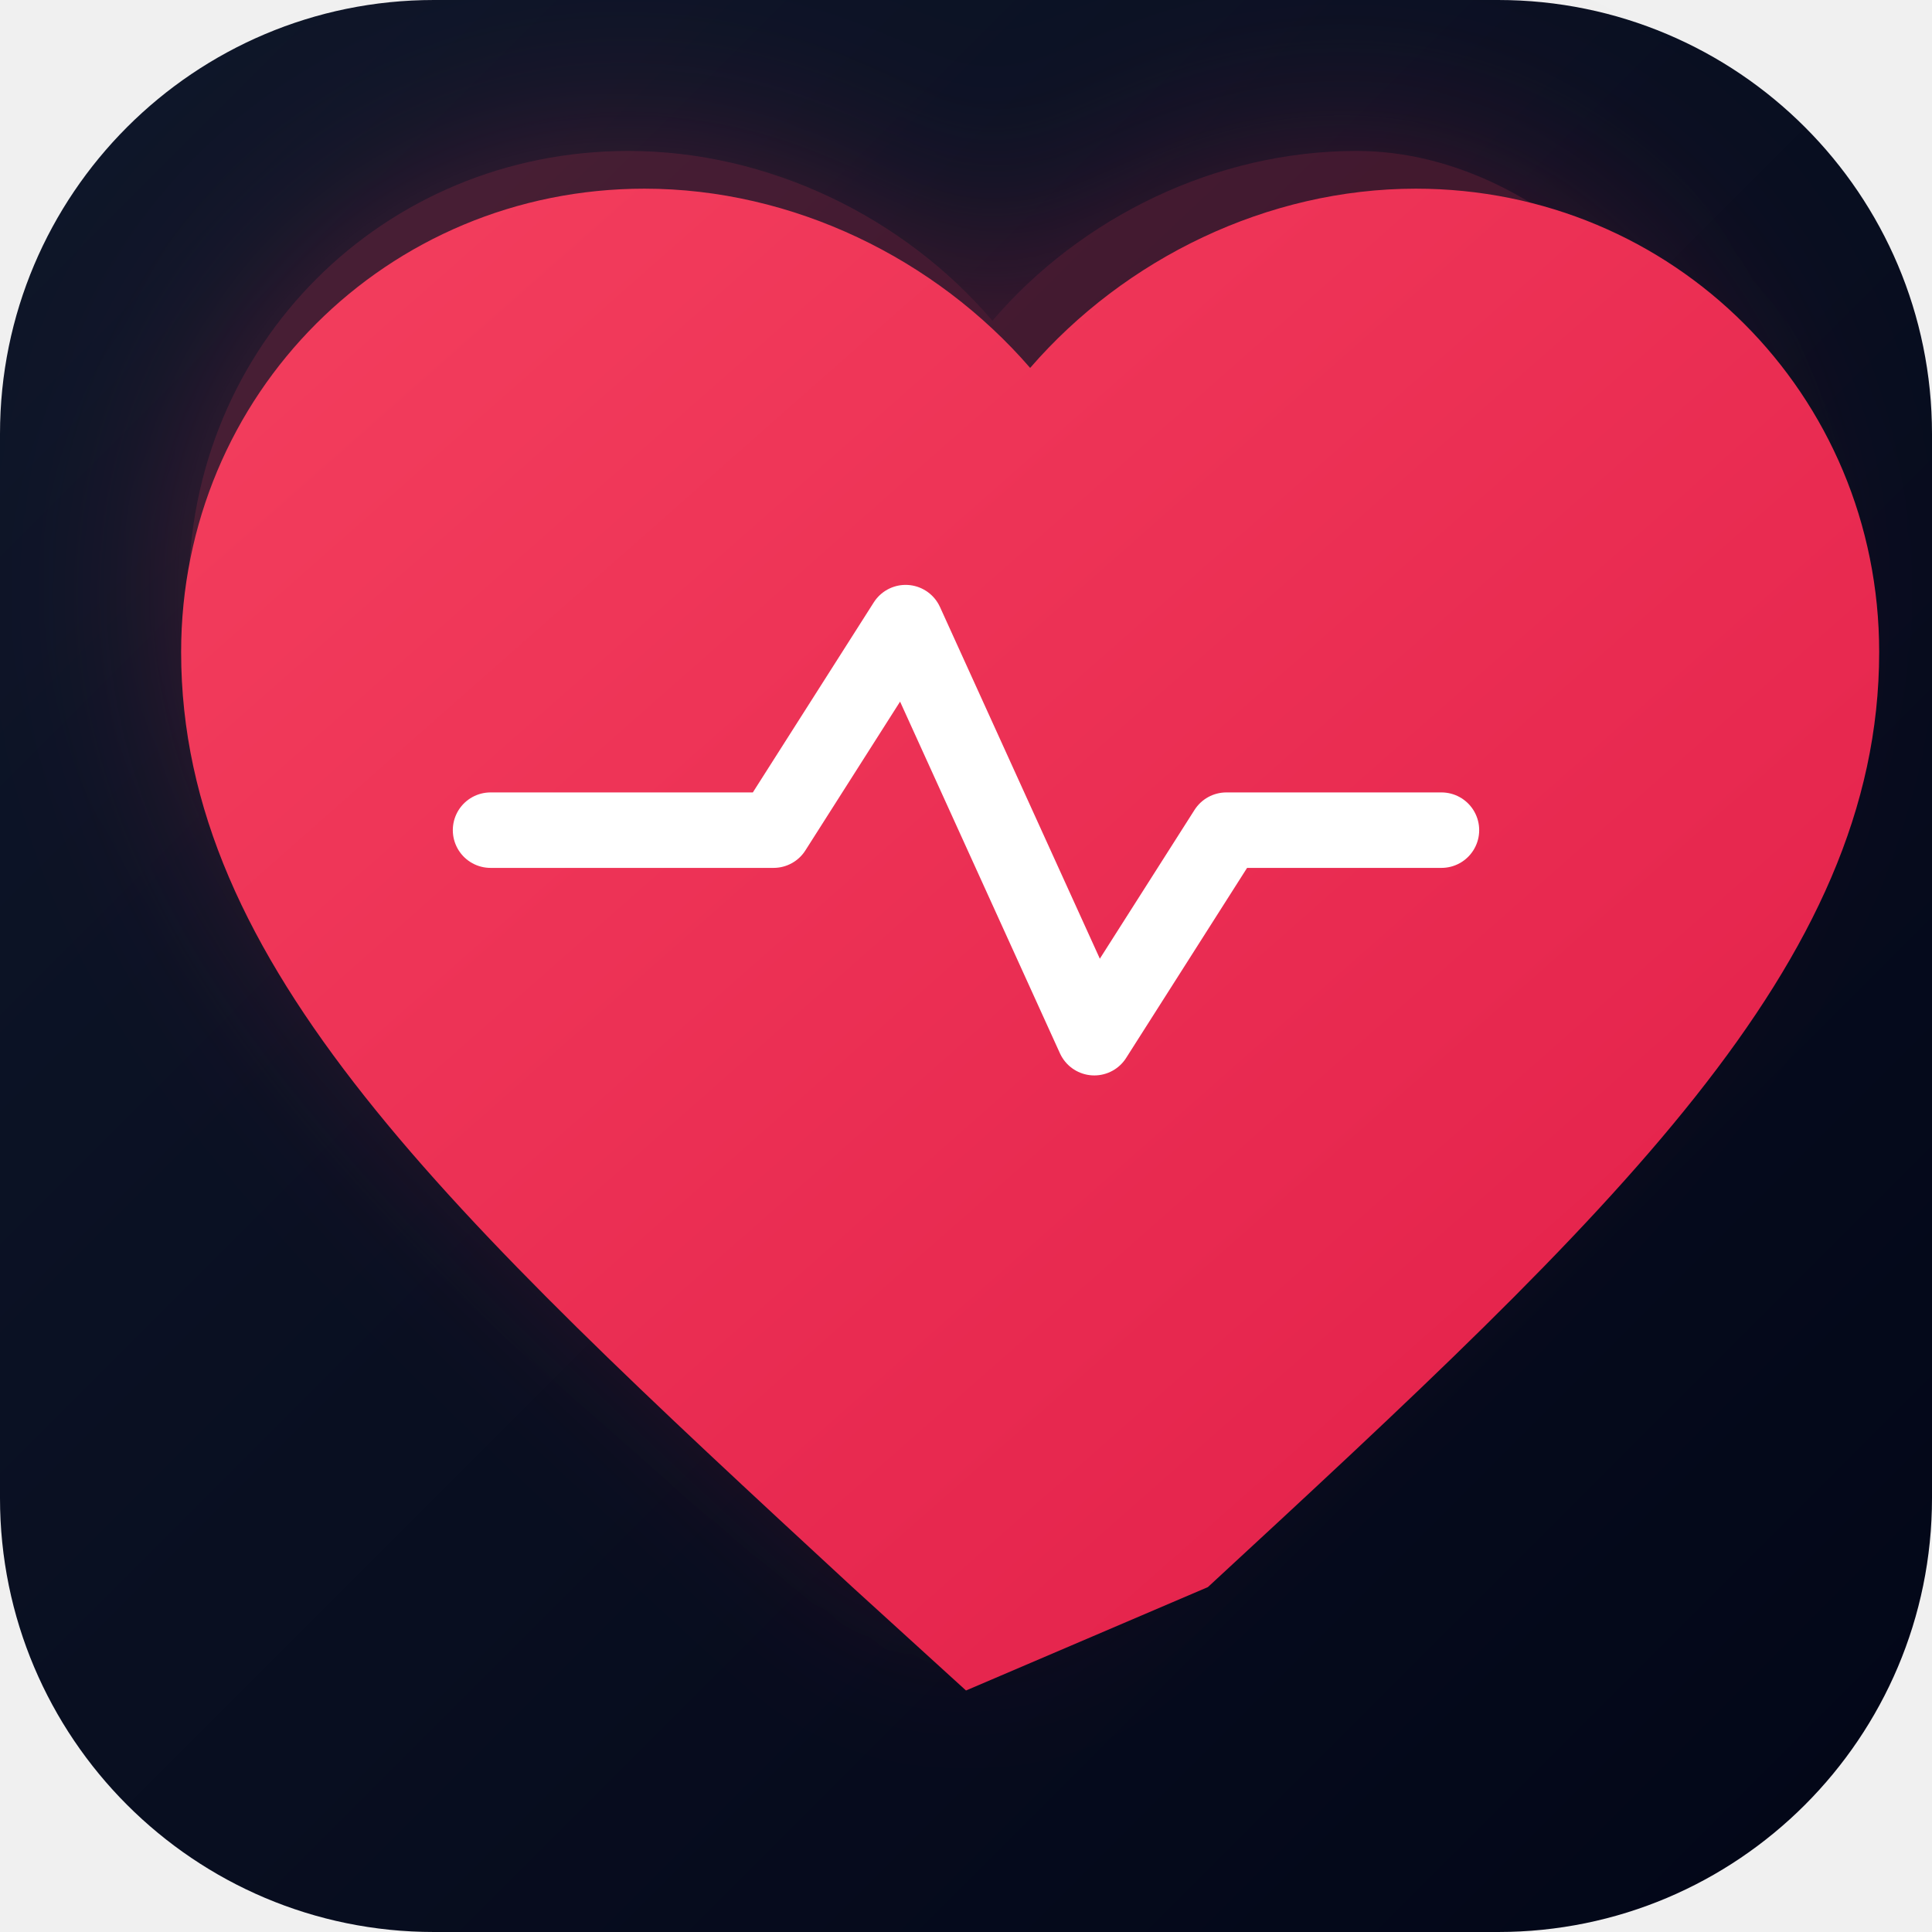
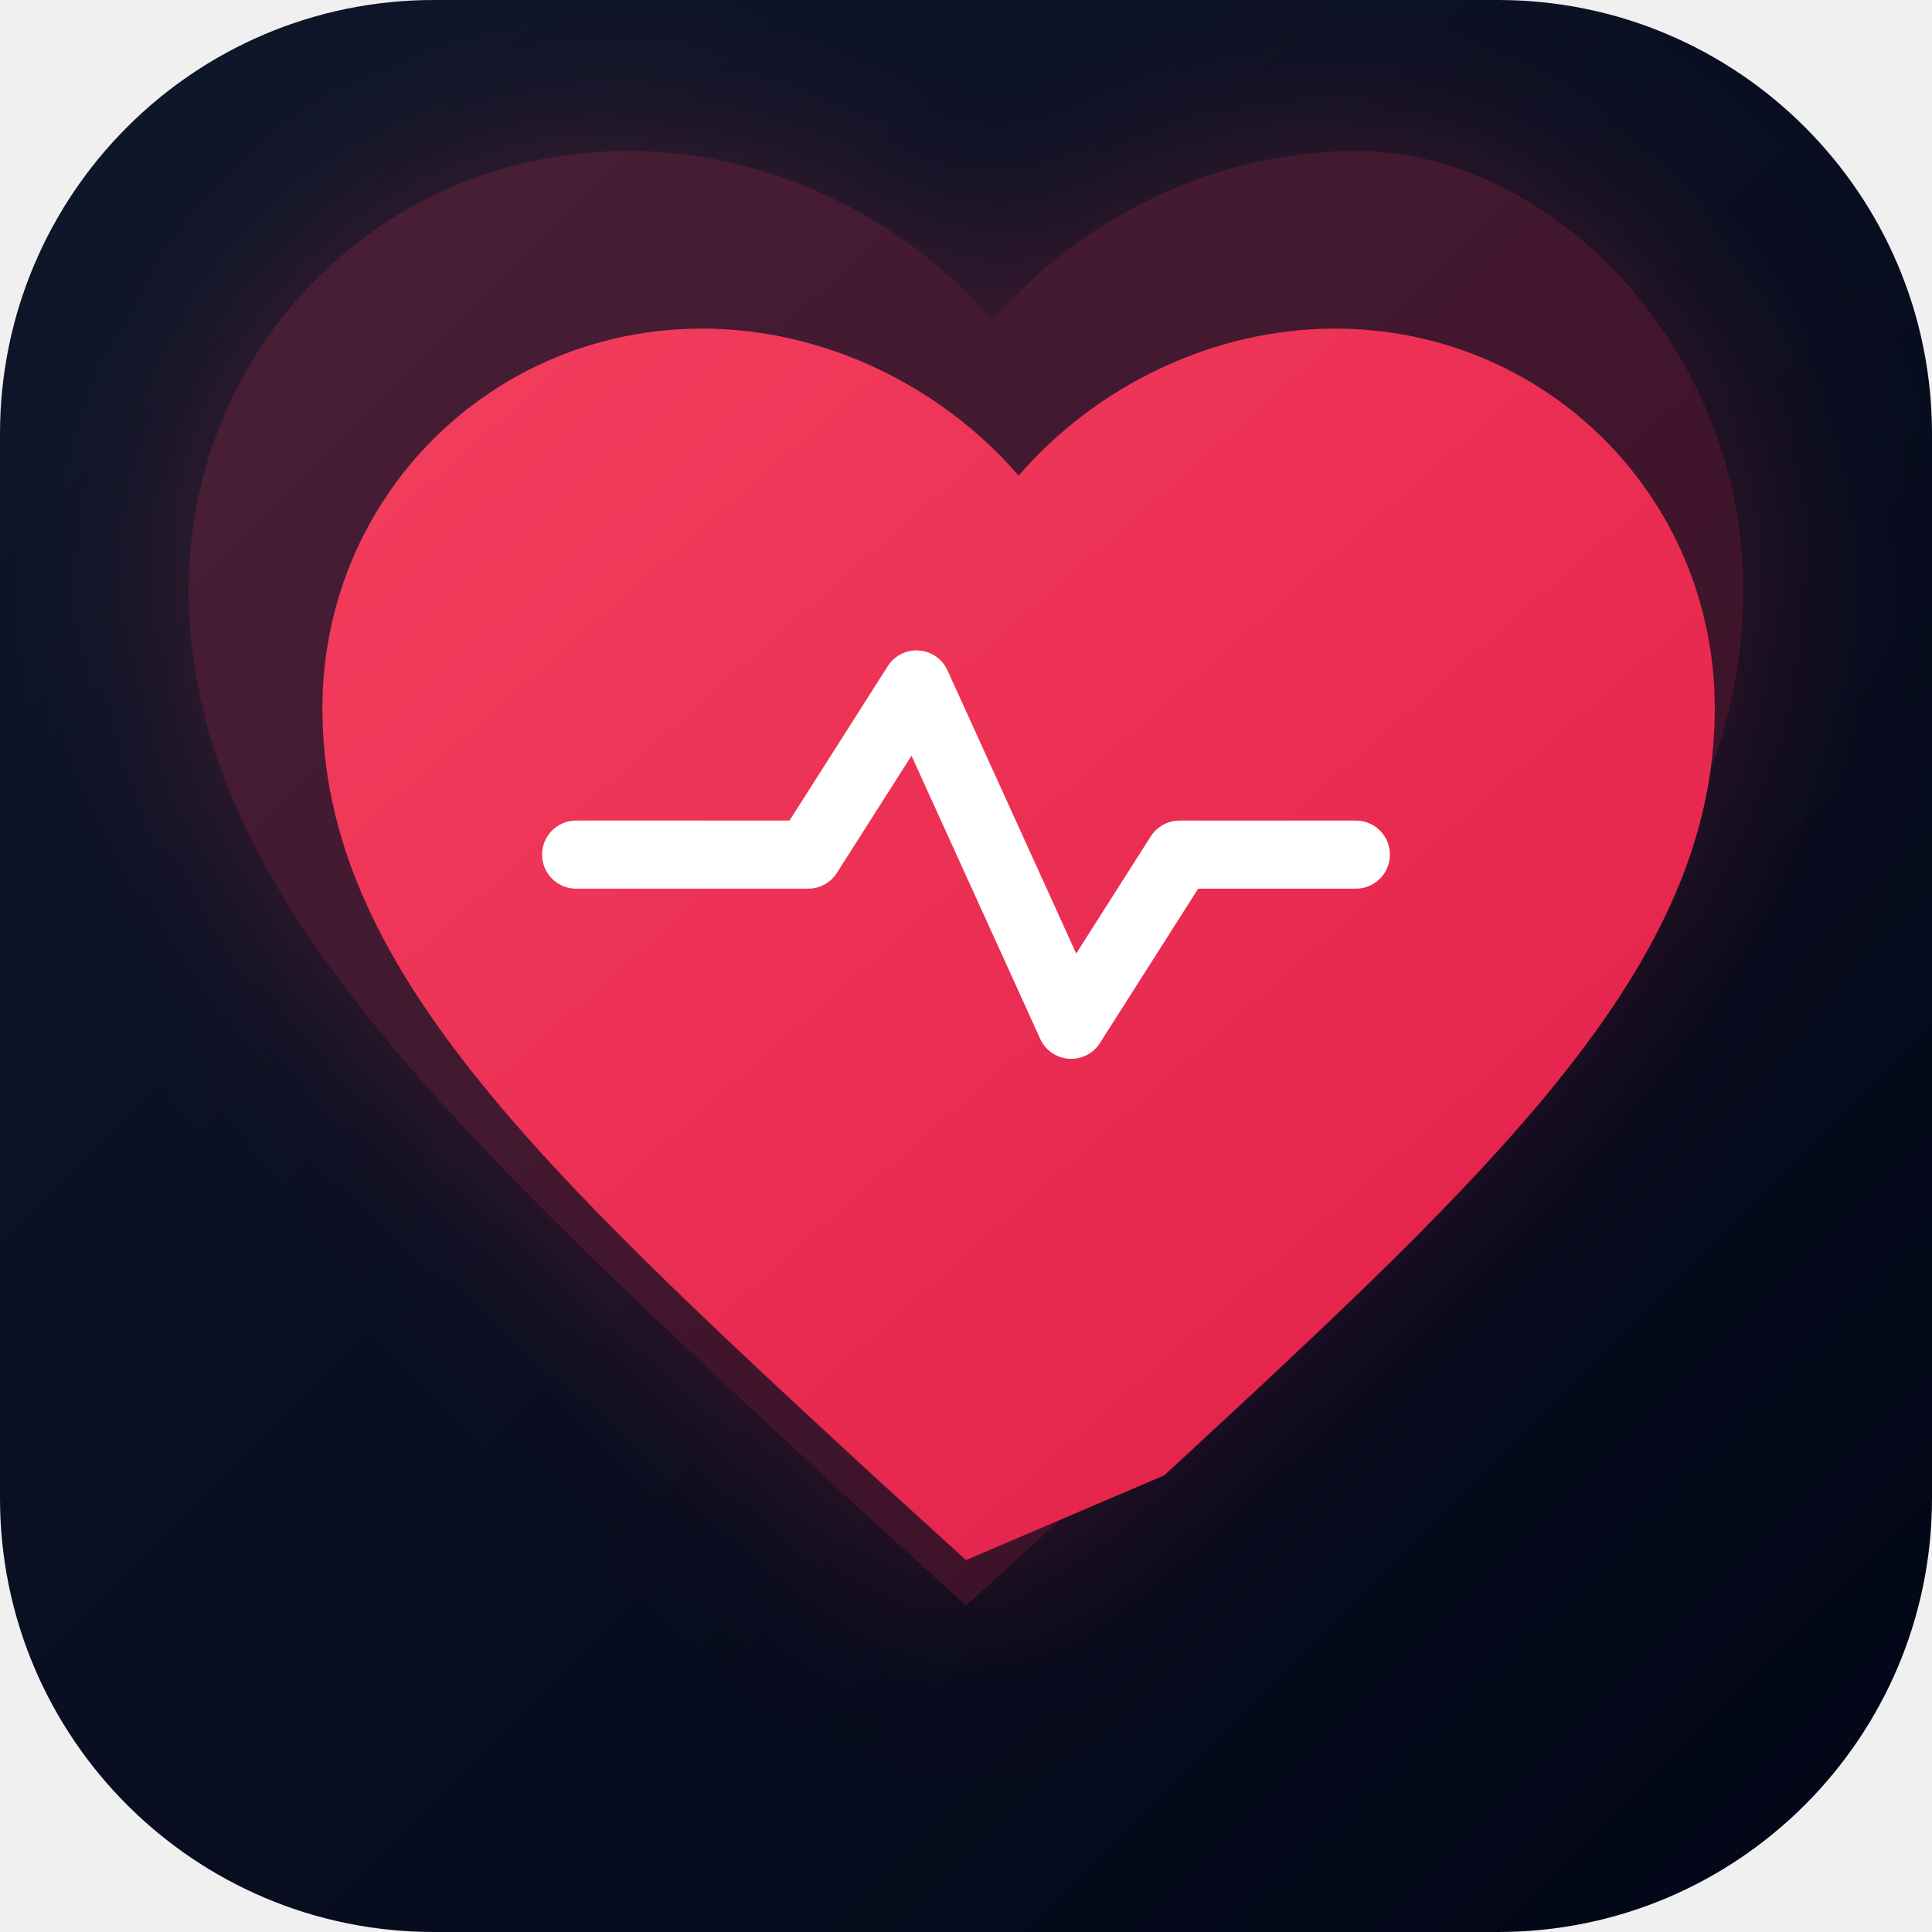
<svg xmlns="http://www.w3.org/2000/svg" viewBox="0 0 512 512" width="512" height="512">
  <defs>
    <linearGradient id="bg" x1="0%" y1="0%" x2="100%" y2="100%">
      <stop offset="0%" stop-color="#0f172a" />
      <stop offset="100%" stop-color="#020617" />
    </linearGradient>
    <linearGradient id="rose" x1="0%" y1="0%" x2="100%" y2="100%">
      <stop offset="0%" stop-color="#f43f5e" />
      <stop offset="100%" stop-color="#e11d48" />
    </linearGradient>
    <filter id="glow" x="-20%" y="-20%" width="140%" height="140%">
      <feGaussianBlur stdDeviation="25" result="blur" />
      <feComposite in="SourceGraphic" in2="blur" operator="over" />
    </filter>
  </defs>
  <rect width="512" height="512" rx="115" fill="url(#bg)" />
  <path d="M256 425.5l-29.35-26.7C121.5 301.5 50 236.5 50 156.5 50 91.5 101.5 40 166.5 40c37.2 0 73 17.5 96.5 45 23.5-27.5 59.3-45 96.5-45C410.5 40 462 91.5 462 156.5c0 80-71.5 145-176.6 242.3L256 425.5z" fill="url(#rose)" opacity="0.25" filter="url(#glow)" />
-   <path d="M256 448l-30.1-27.4C118.5 321.4 48 255.7 48 172.8 48 104.5 102.5 50 170.8 50c39.3 0 77.1 18.5 102.2 47.5C298.1 68.5 335.9 50 375.2 50 443.5 50 498 104.5 498 172.8c0 82.9-70.5 148.6-177.9 247.8L256 448z" fill="url(#rose)" />
-   <path d="M130 220h75l35-55 50 110 35-55h57" fill="none" stroke="#ffffff" stroke-width="20" stroke-linecap="round" stroke-linejoin="round" />
+   <g transform="translate(256, 256) scale(0.82) translate(-256, -256)">
+     <path d="M256 448l-30.1-27.4C118.5 321.4 48 255.7 48 172.8 48 104.5 102.5 50 170.8 50c39.3 0 77.1 18.5 102.2 47.5C298.1 68.5 335.9 50 375.2 50 443.5 50 498 104.5 498 172.8c0 82.9-70.5 148.6-177.9 247.8L256 448z" fill="url(#rose)" />
+     <path d="M130 220h75l35-55 50 110 35-55h57" fill="none" stroke="#ffffff" stroke-width="22" stroke-linecap="round" stroke-linejoin="round" />
+   </g>
</svg>
